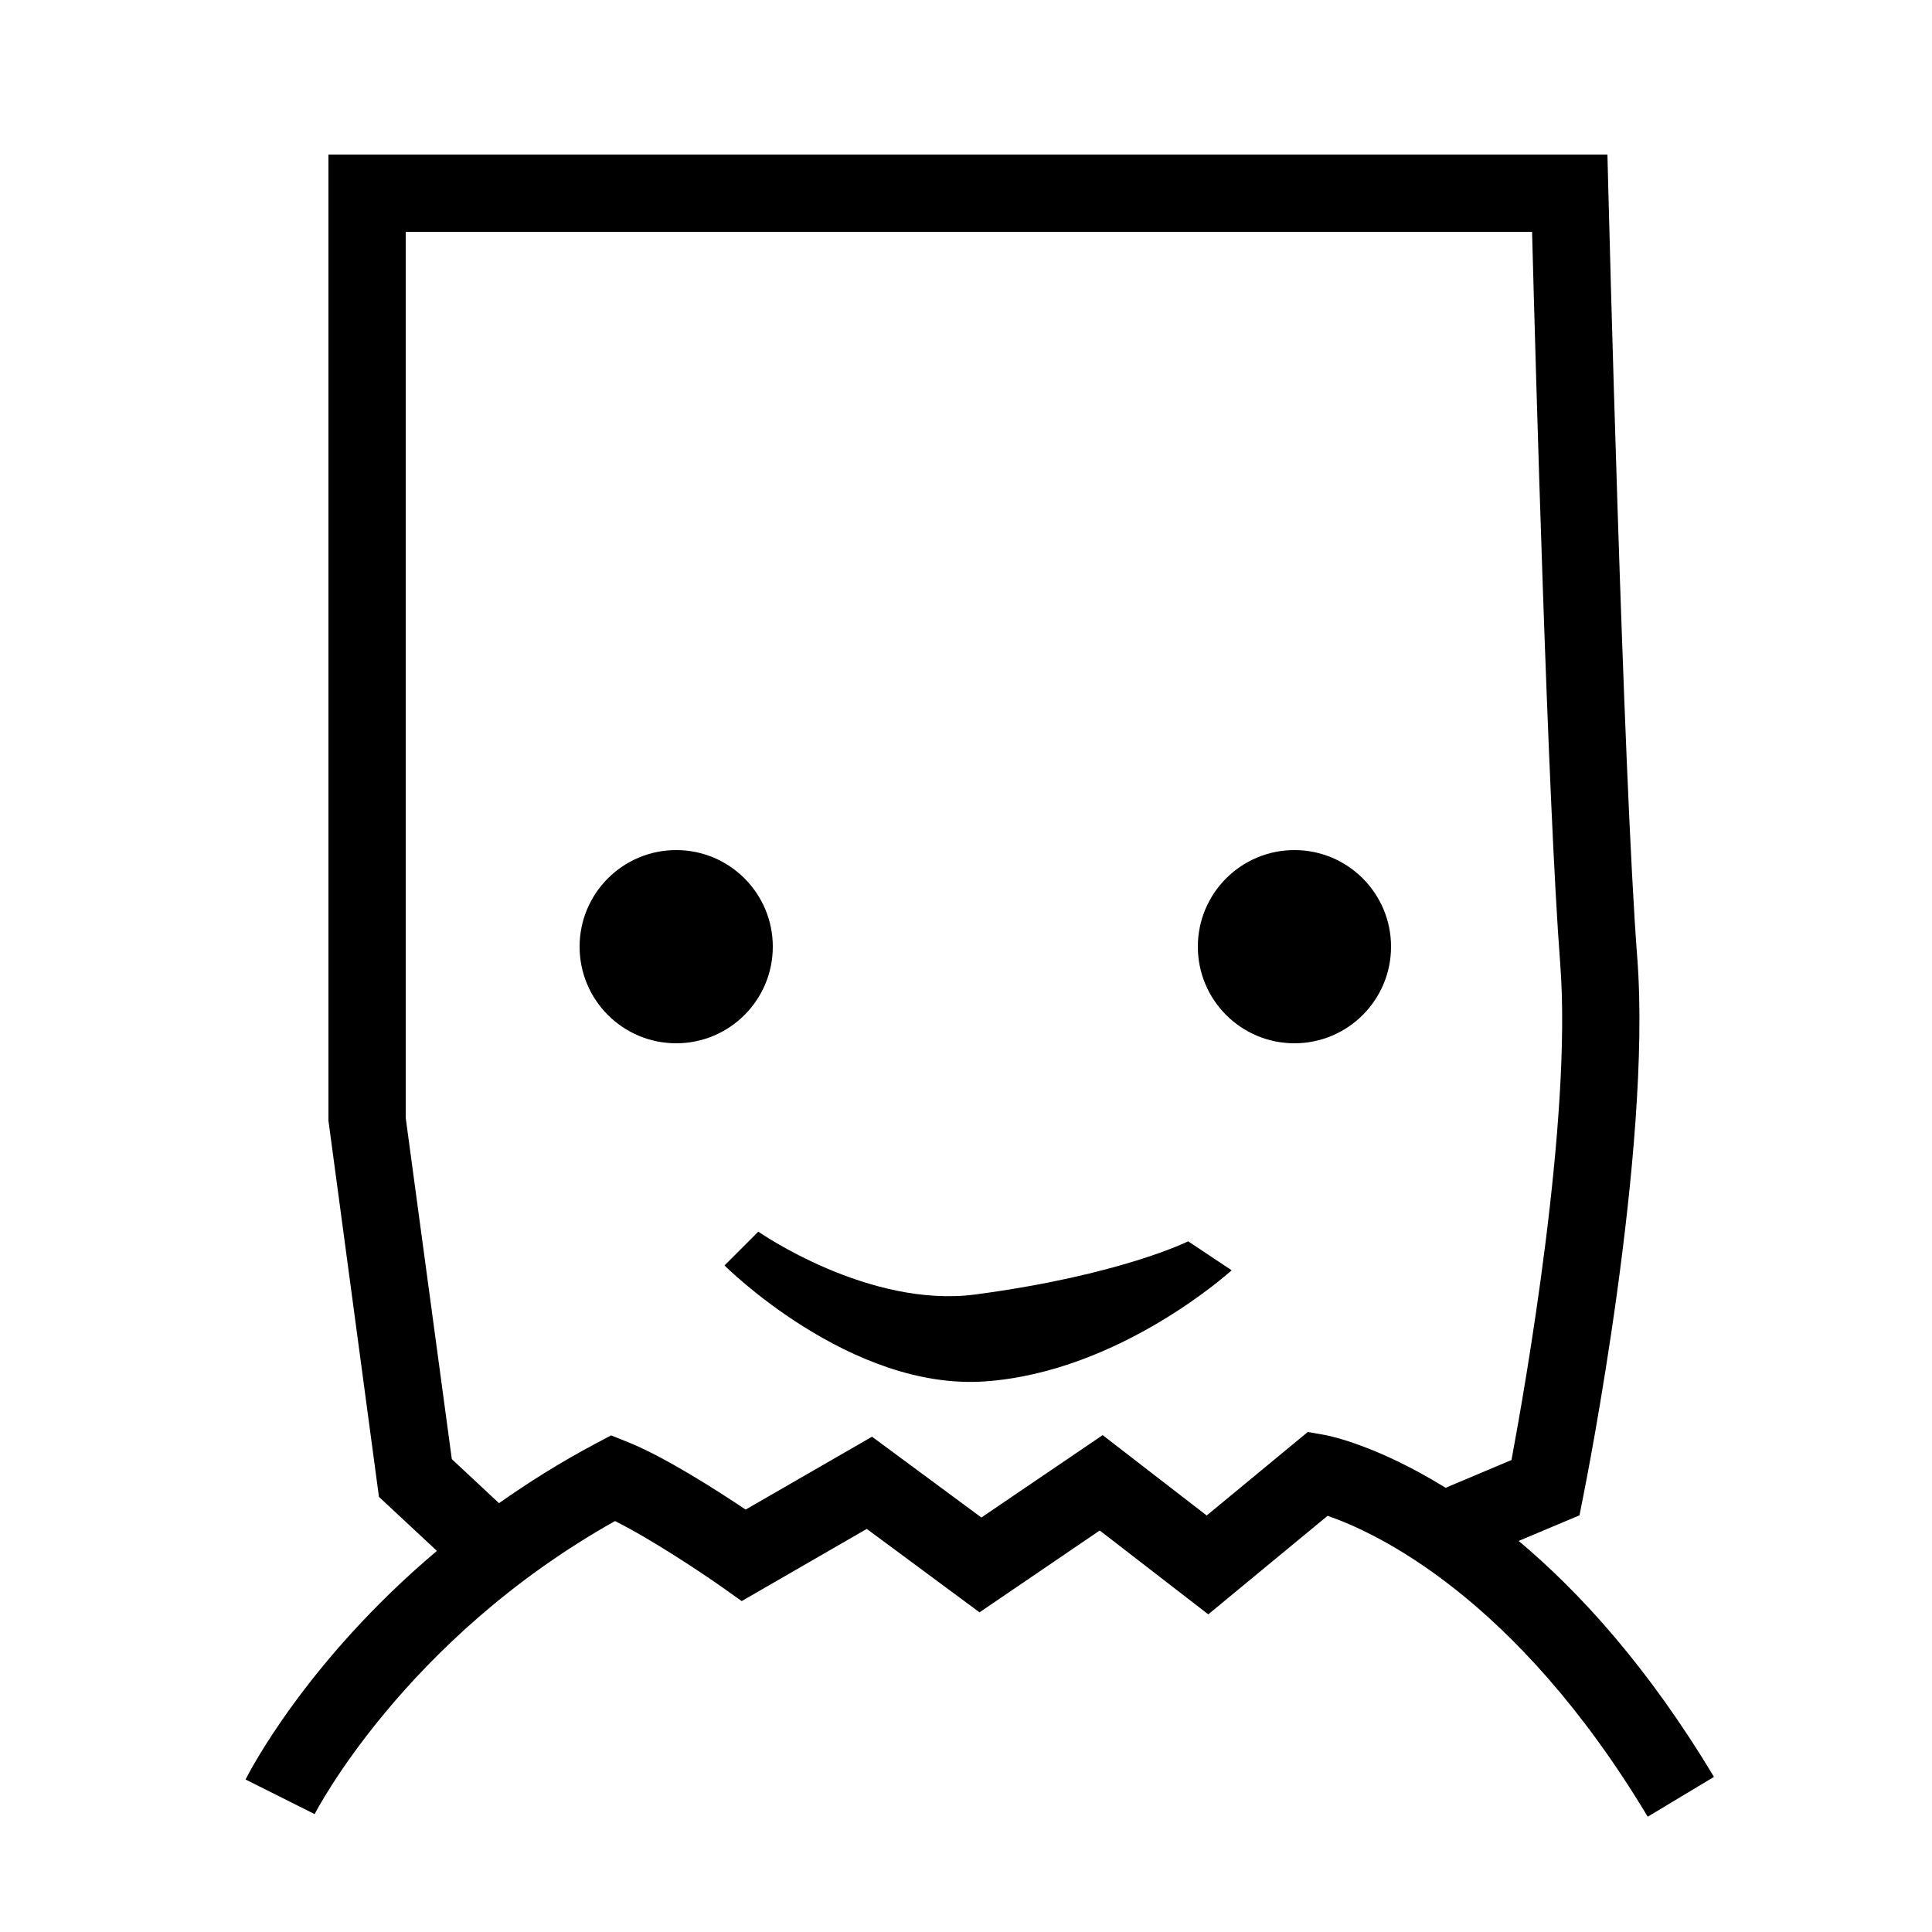
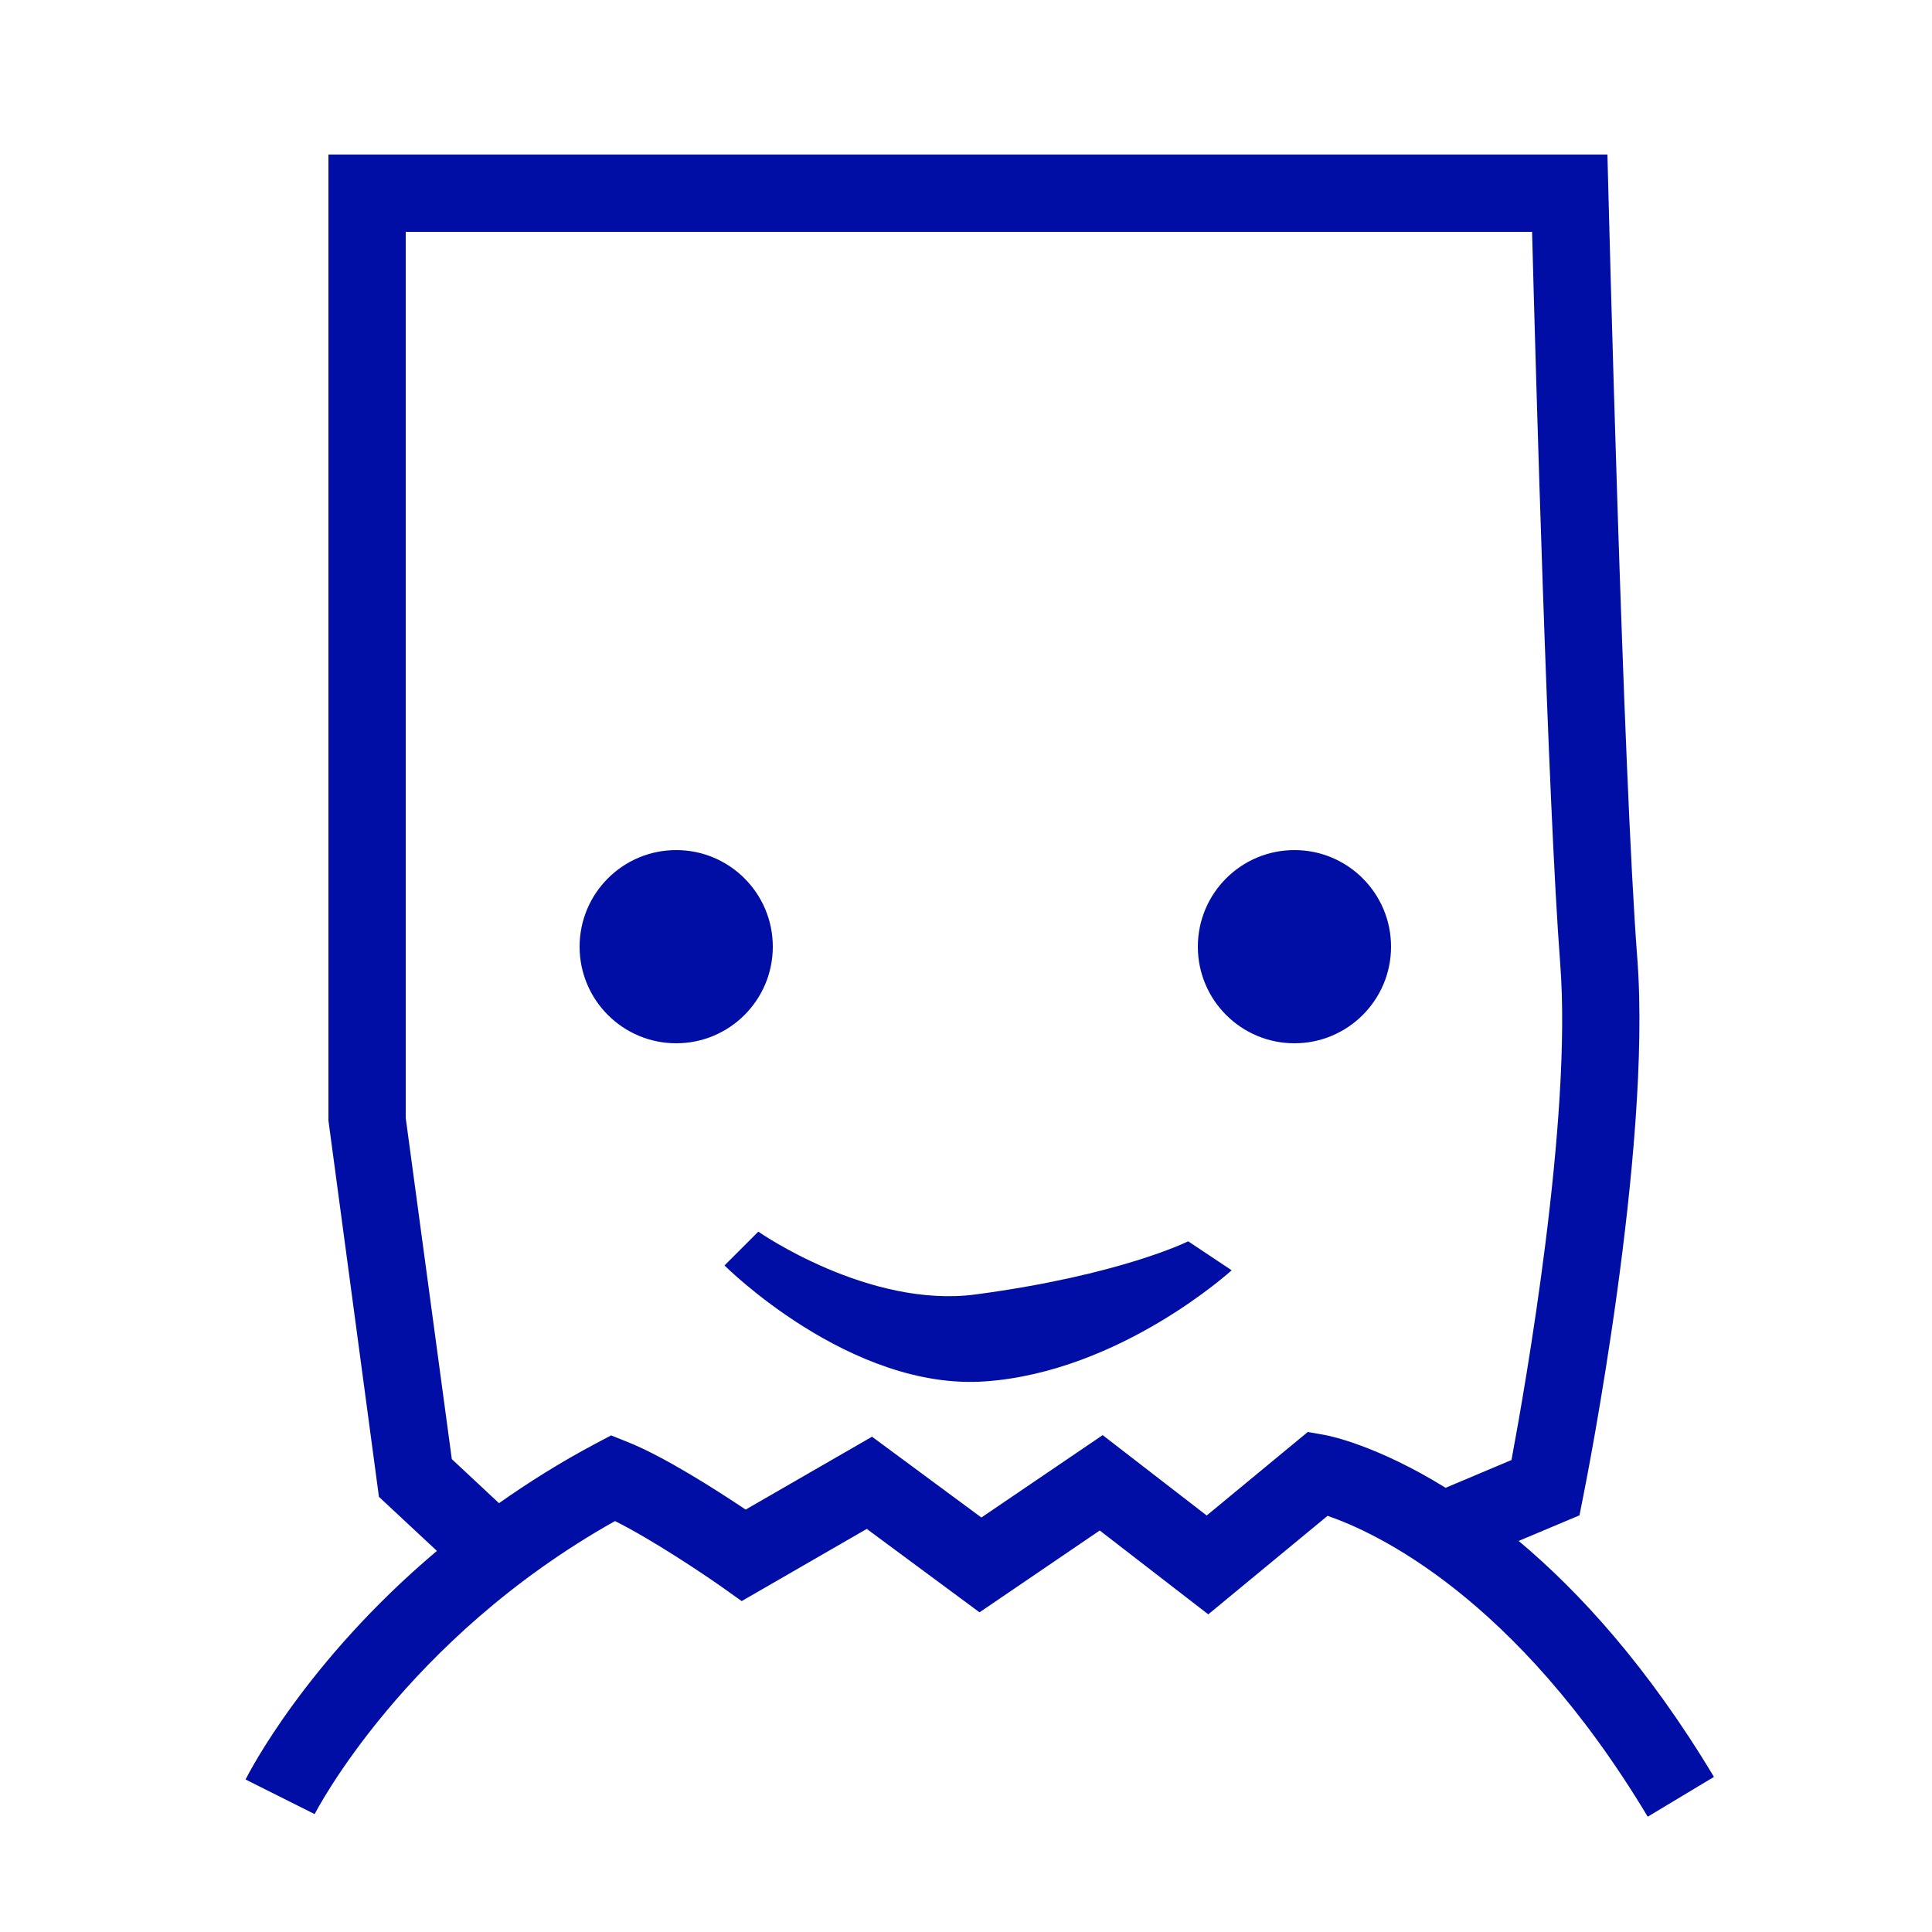
<svg xmlns="http://www.w3.org/2000/svg" viewBox="0 0 50 50" width="50px" height="50px">
-   <path d="M 8.5 4 L 8.5 29 L 9.807 38.738 L 11.307 40.137 C 7.917 42.994 6.436 45.892 6.355 46.053 L 8.143 46.949 C 8.166 46.903 10.478 42.415 15.916 39.365 C 16.867 39.839 18.185 40.721 18.674 41.066 L 19.195 41.436 L 22.432 39.568 L 25.35 41.727 L 28.461 39.609 L 31.27 41.779 L 34.357 39.23 C 35.567 39.643 39.213 41.3 42.643 47.016 L 44.357 45.986 C 42.647 43.135 40.876 41.199 39.303 39.879 L 40.877 39.217 L 40.98 38.695 C 41.053 38.332 42.754 29.755 42.373 24.799 C 42.004 20.006 41.629 5.124 41.625 4.975 L 41.6 4 L 8.5 4 z M 10.5 6 L 39.65 6 C 39.74 9.429 40.057 20.77 40.379 24.951 C 40.688 28.965 39.478 35.852 39.117 37.785 L 37.412 38.504 C 35.644 37.409 34.407 37.159 34.303 37.141 L 33.846 37.059 L 31.229 39.221 L 28.537 37.141 L 25.398 39.273 L 22.568 37.182 L 19.297 39.068 C 18.556 38.571 17.199 37.701 16.246 37.32 L 15.816 37.148 L 15.406 37.365 C 14.497 37.847 13.673 38.368 12.914 38.902 L 11.693 37.762 L 10.5 28.932 L 10.5 6 z M 17.5 22 A 2.5 2.5 0 0 0 17.5 27 A 2.5 2.5 0 0 0 17.5 22 z M 33.5 22 A 2.5 2.5 0 0 0 33.5 27 A 2.5 2.5 0 0 0 33.5 22 z M 19.625 31.875 L 18.75 32.75 C 18.75 32.75 22 36 25.5 35.75 C 29 35.5 31.875 32.875 31.875 32.875 L 30.75 32.125 C 30.75 32.125 29 33 25.25 33.5 C 22.479 33.869 19.625 31.875 19.625 31.875 z" />
+   <defs />
+   <path d="M 8.5 4 L 8.5 29 L 9.807 38.738 L 11.307 40.137 C 7.917 42.994 6.436 45.892 6.355 46.053 L 8.143 46.949 C 8.166 46.903 10.478 42.415 15.916 39.365 C 16.867 39.839 18.185 40.721 18.674 41.066 L 19.195 41.436 L 22.432 39.568 L 25.35 41.727 L 28.461 39.609 L 31.27 41.779 L 34.357 39.23 C 35.567 39.643 39.213 41.3 42.643 47.016 L 44.357 45.986 C 42.647 43.135 40.876 41.199 39.303 39.879 L 40.877 39.217 L 40.98 38.695 C 41.053 38.332 42.754 29.755 42.373 24.799 C 42.004 20.006 41.629 5.124 41.625 4.975 L 41.6 4 L 8.5 4 z M 10.5 6 L 39.65 6 C 39.74 9.429 40.057 20.77 40.379 24.951 C 40.688 28.965 39.478 35.852 39.117 37.785 L 37.412 38.504 C 35.644 37.409 34.407 37.159 34.303 37.141 L 33.846 37.059 L 31.229 39.221 L 28.537 37.141 L 25.398 39.273 L 22.568 37.182 L 19.297 39.068 C 18.556 38.571 17.199 37.701 16.246 37.32 L 15.816 37.148 L 15.406 37.365 C 14.497 37.847 13.673 38.368 12.914 38.902 L 11.693 37.762 L 10.5 28.932 L 10.5 6 z M 17.5 22 A 2.5 2.5 0 0 0 17.5 27 A 2.5 2.5 0 0 0 17.5 22 z M 33.5 22 A 2.5 2.5 0 0 0 33.5 27 A 2.5 2.5 0 0 0 33.5 22 z M 19.625 31.875 L 18.75 32.75 C 18.75 32.75 22 36 25.5 35.75 C 29 35.5 31.875 32.875 31.875 32.875 L 30.75 32.125 C 30.75 32.125 29 33 25.25 33.5 C 22.479 33.869 19.625 31.875 19.625 31.875 z" style="fill: rgb(0, 14, 165);" />
</svg>
